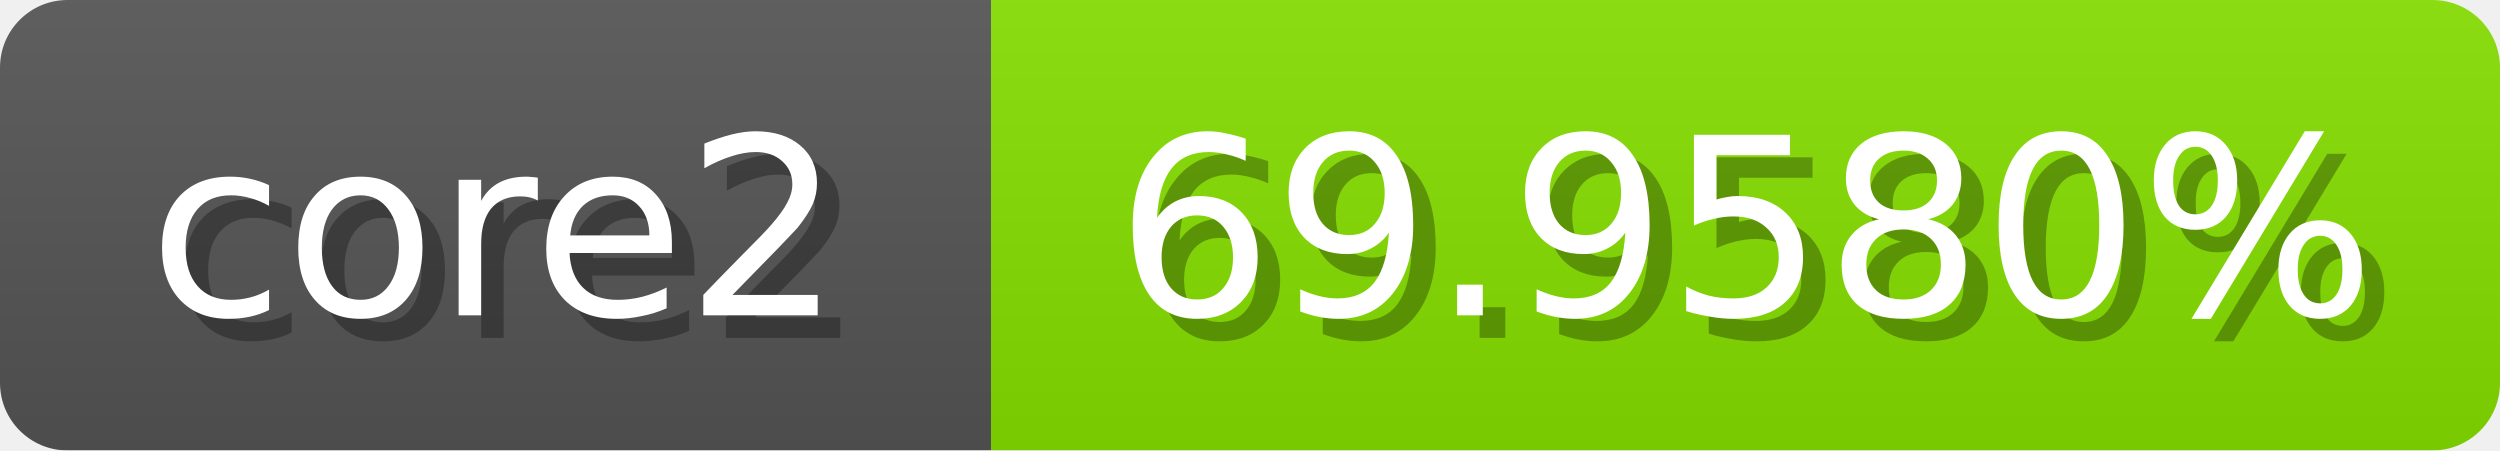
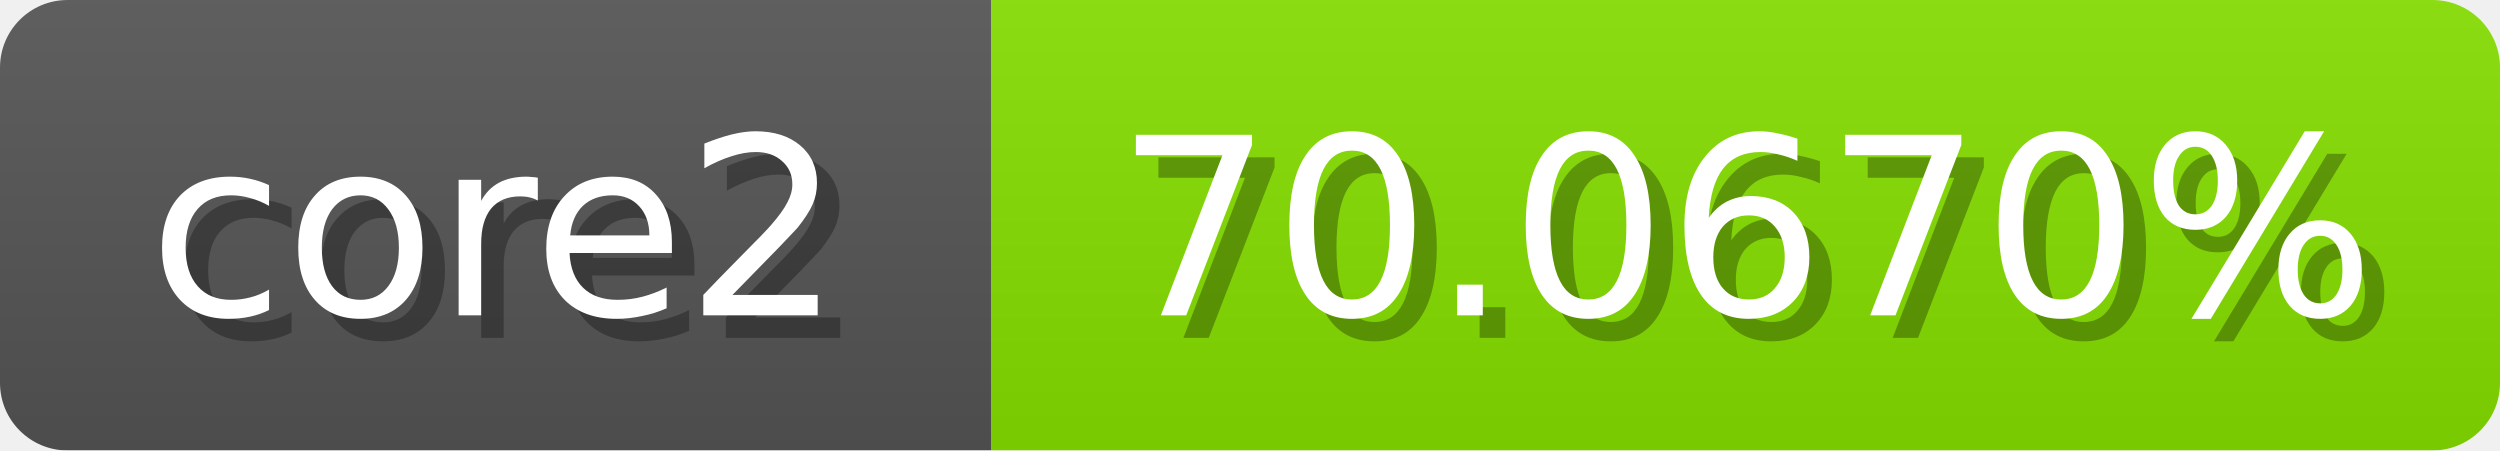
<svg xmlns="http://www.w3.org/2000/svg" width="111" height="20">
  <linearGradient id="b" x2="0" y2="100%">
    <stop offset="0" stop-color="#bbb" stop-opacity=".1" />
    <stop offset="1" stop-opacity=".1" />
  </linearGradient>
  <mask id="anybadge_1">
    <rect width="111" height="20" rx="3" fill="#fff" />
  </mask>
  <g mask="url(#anybadge_1)">
    <path fill="#555" d="M0 0h44v20H0z" />
-     <path fill="#87e000" d="M44 0h67v20H44z" />
+     <path fill="#86e000" d="M44 0h67v20H44z" />
    <path fill="url(#b)" d="M0 0h111v20H0z" />
  </g>
  <g fill="#fff" text-anchor="middle" font-family="DejaVu Sans,Verdana,Geneva,sans-serif" font-size="11">
    <text x="23.0" y="15" fill="#010101" fill-opacity=".3">core2</text>
    <text x="22.0" y="14">core2</text>
  </g>
  <g fill="#fff" text-anchor="middle" font-family="DejaVu Sans,Verdana,Geneva,sans-serif" font-size="11">
-     <text x="78.5" y="15" fill="#010101" fill-opacity=".3">69.9580%</text>
-     <text x="77.5" y="14">69.9580%</text>
+     <text x="78.5" y="15" fill="#010101" fill-opacity=".3">70.0670%</text>
+     <text x="77.5" y="14">70.0670%</text>
  </g>
</svg>
